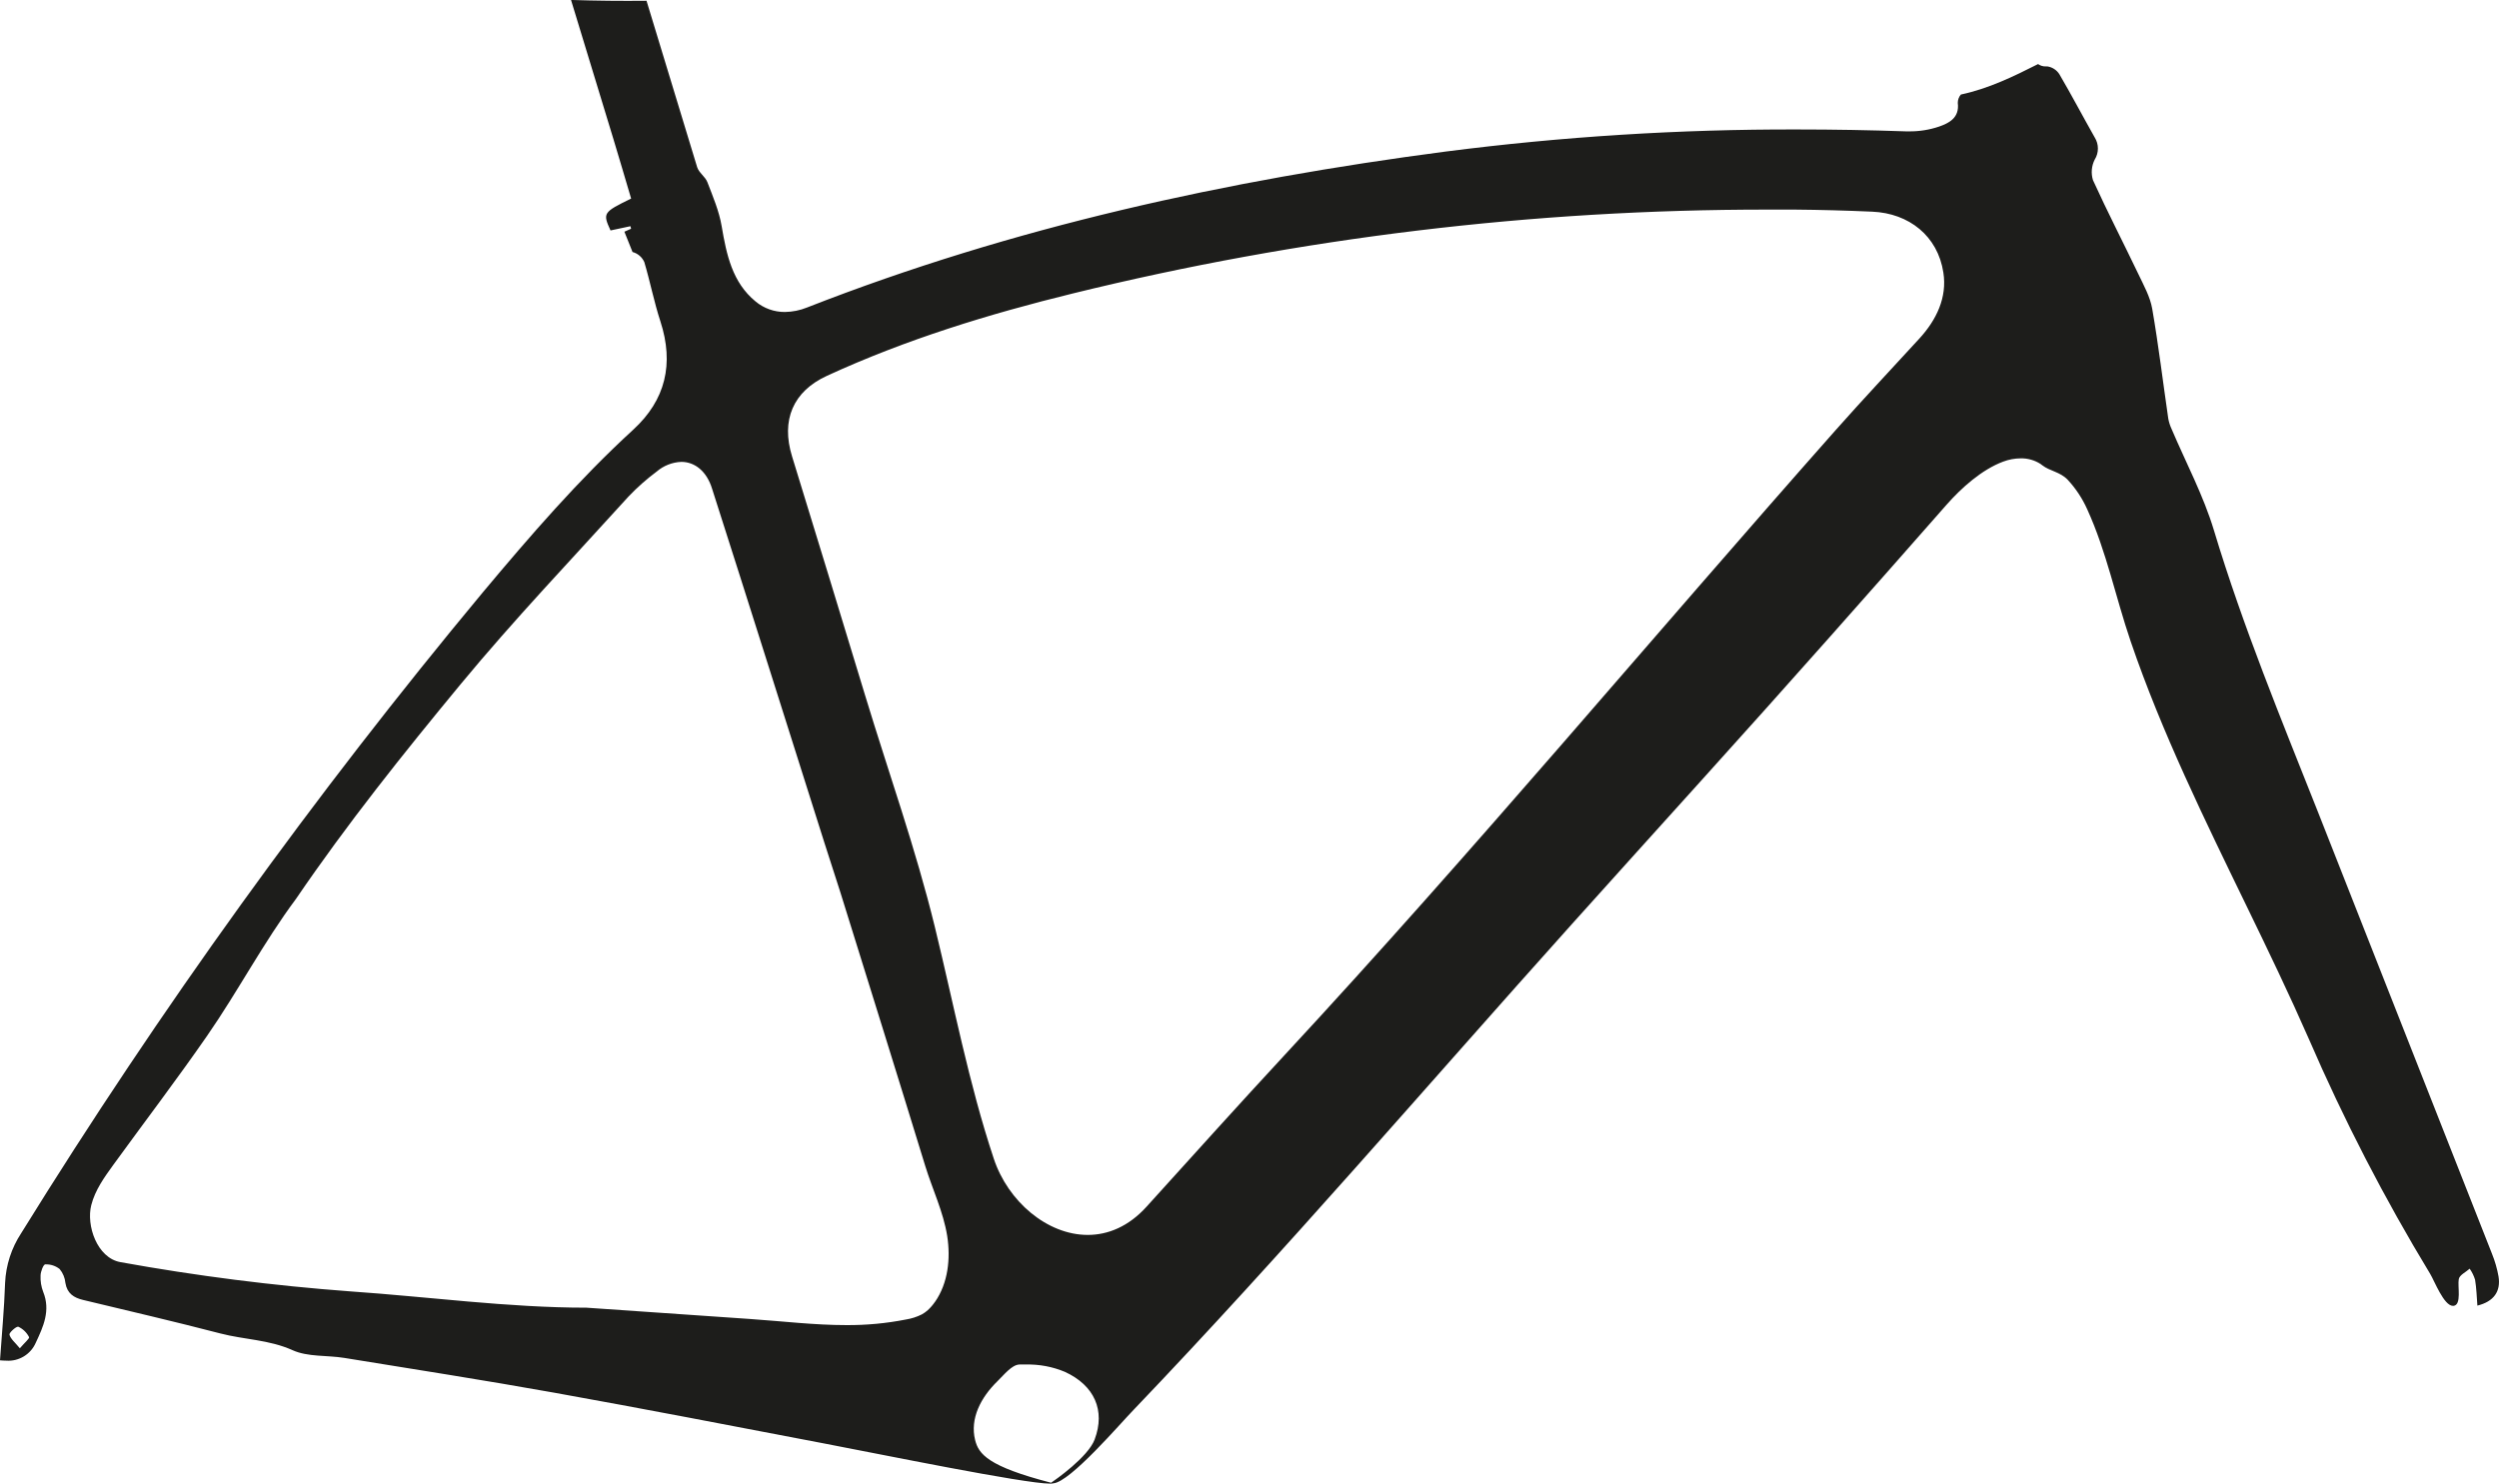
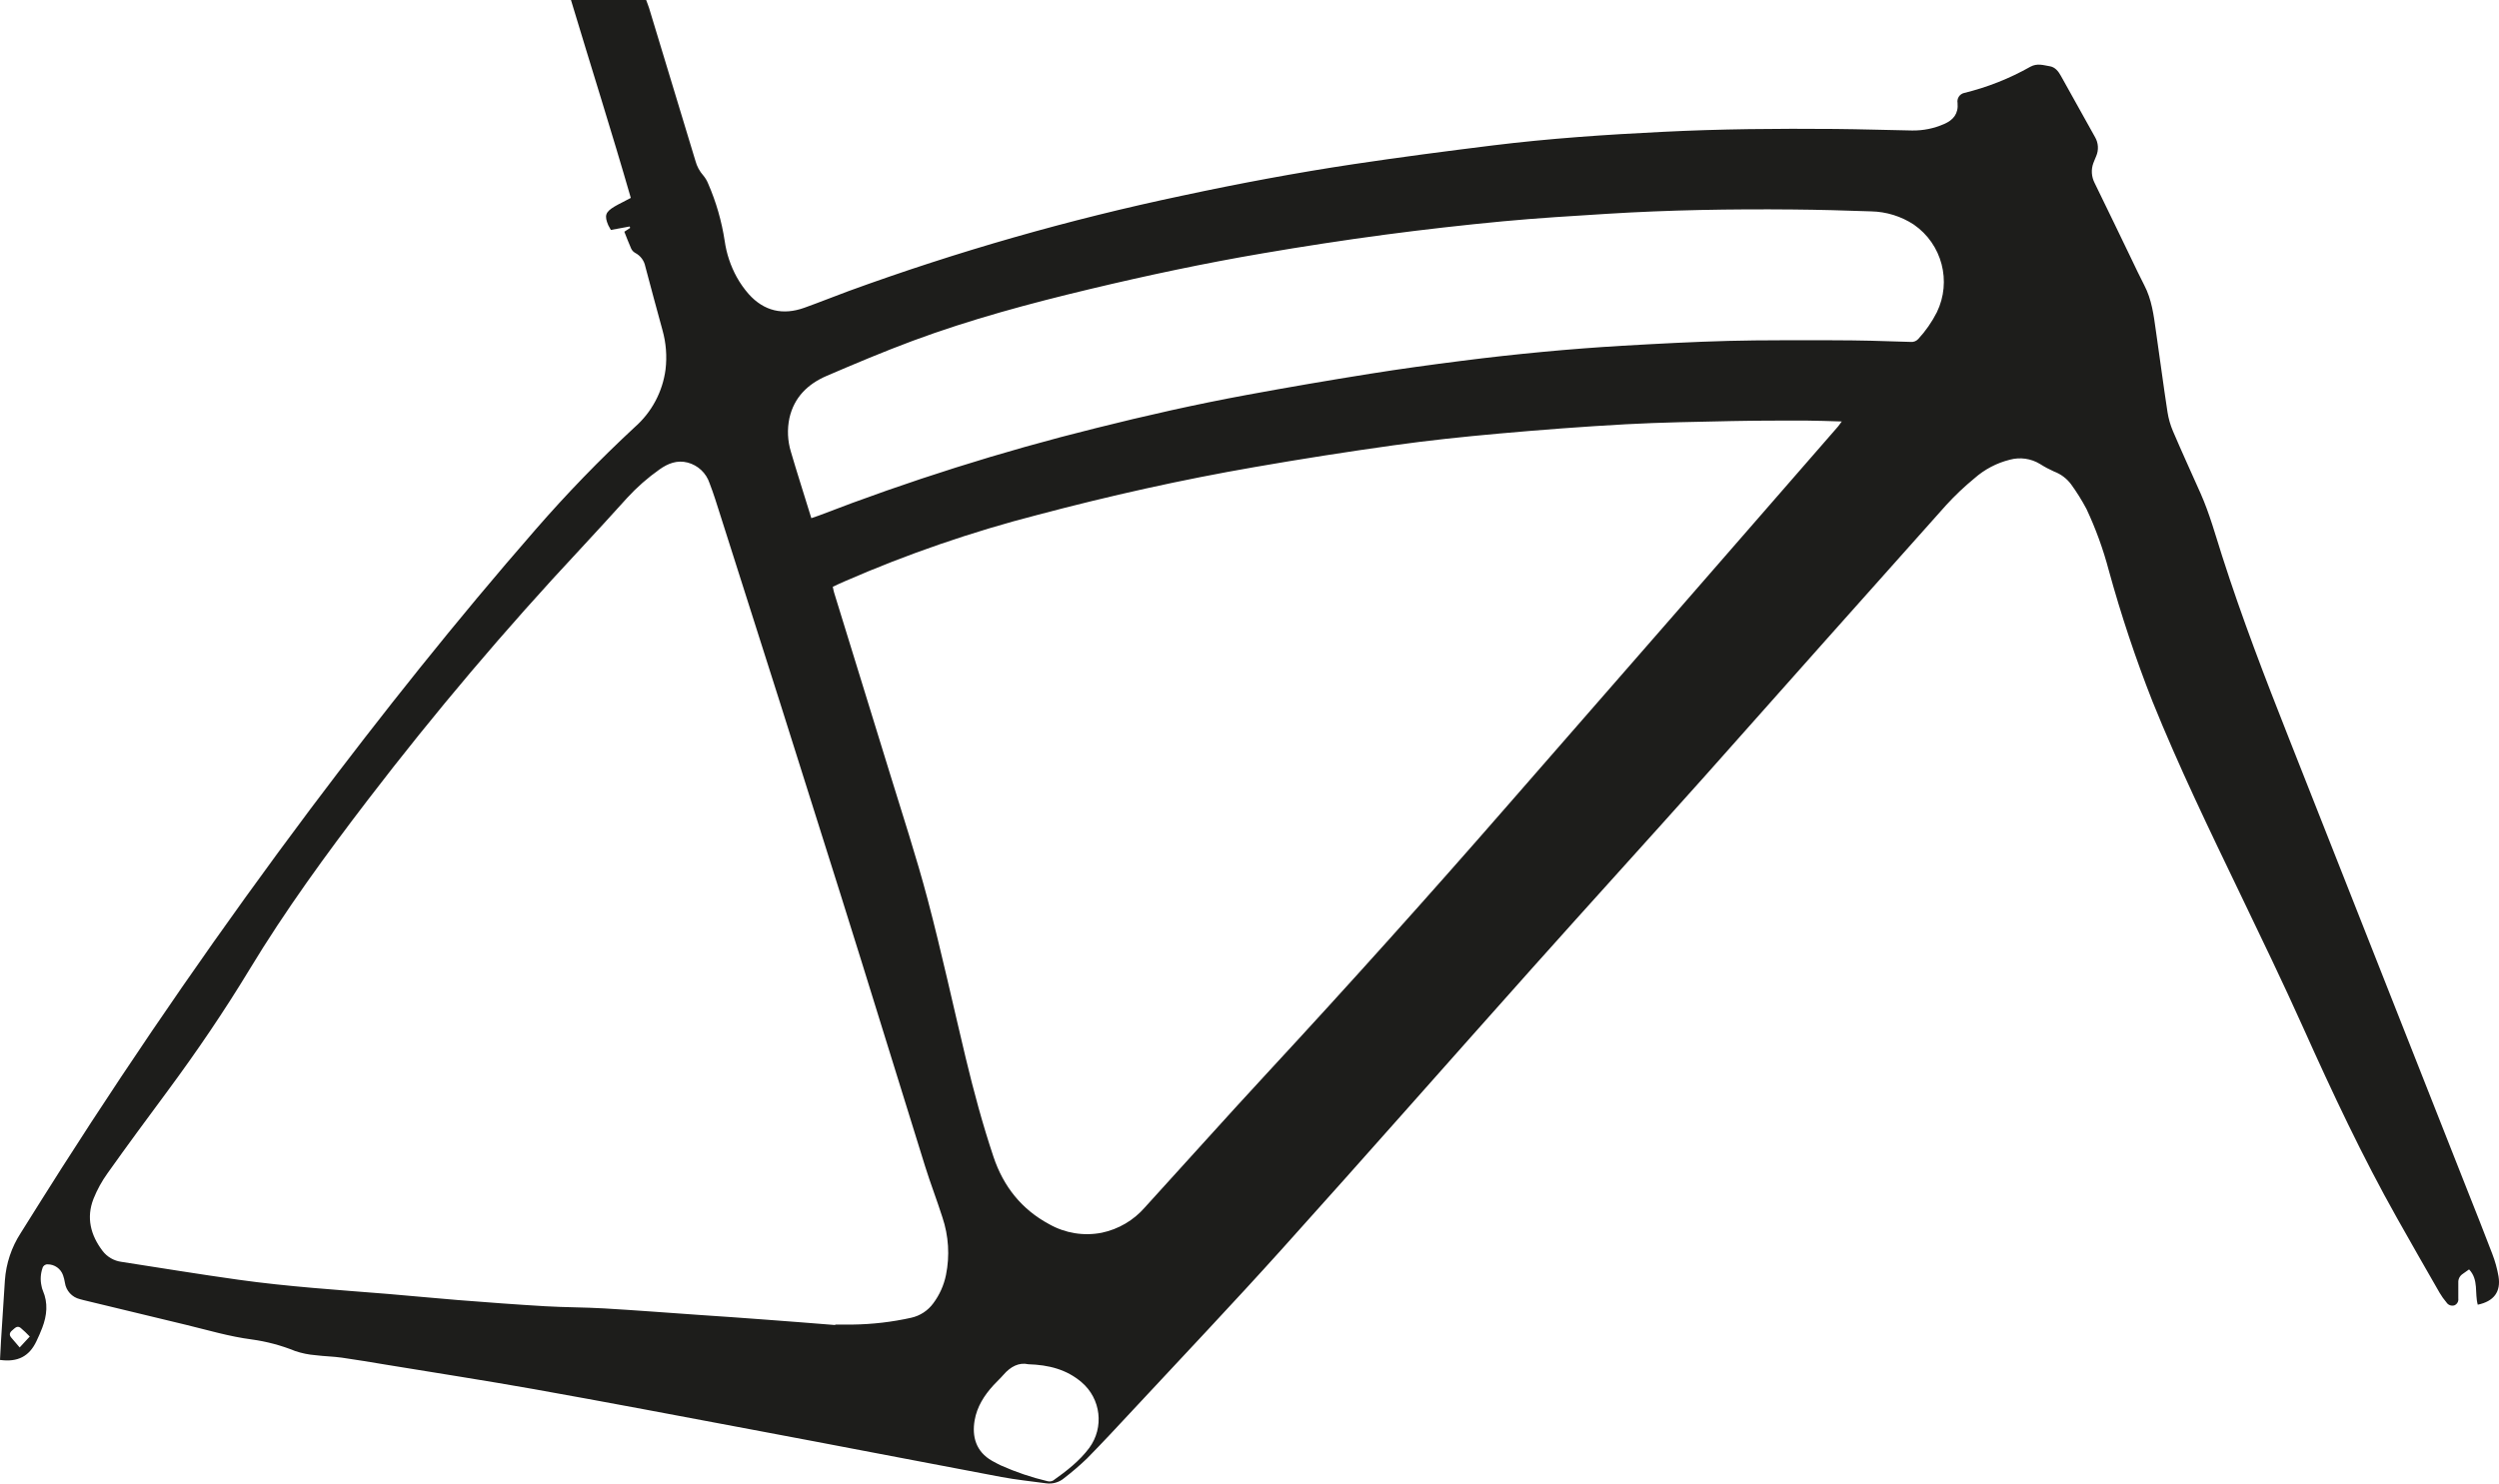
- <svg xmlns="http://www.w3.org/2000/svg" viewBox="0 0 589.54 350.12">
+ <svg xmlns="http://www.w3.org/2000/svg" viewBox="0 0 861.53 511.57">
  <defs>
-     <style>.cls-1{fill:none;}.cls-2{clip-path:url(#clip-path);}.cls-3{fill:#1d1d1b;}</style>
-     <clipPath id="clip-path">
-       <polyline class="cls-1" points="596.6 354.45 -3.51 354.45 -3.51 -42.3 596.6 -42.3 596.6 354.45" />
-     </clipPath>
+     <style>.cls-1{fill:#1d1d1b;}</style>
  </defs>
  <g id="Layer_2" data-name="Layer 2">
    <g id="Layer_1-2" data-name="Layer 1">
-       <g class="cls-2">
-         <path class="cls-3" d="M589.43,301.22a26.69,26.69,0,0,0-1.55-5.38q-20.48-52.07-41-104.11c-8.71-22-17.74-43.84-24.58-66.55-2.48-8.24-6.62-16-10-23.95a10.15,10.15,0,0,1-.78-2.43c-1.26-8.65-2.3-17.33-3.79-25.93-.49-2.83-2-5.53-3.26-8.18-3.54-7.41-7.32-14.71-10.72-22.19a6.47,6.47,0,0,1,.42-4.85,4.92,4.92,0,0,0,0-5.21c-2.83-5-5.46-10-8.35-14.94A4.08,4.08,0,0,0,483,15.67h-.31a3,3,0,0,1-1.89-.55c-5.82,2.95-11.72,5.8-18.13,7.17h-.06a3,3,0,0,0-.75,2c.45,3.52-2.09,4.78-4.47,5.6A21.39,21.39,0,0,1,450.5,31h-.81q-12.87-.45-25.73-.45A638.29,638.29,0,0,0,341,35.77C289.53,42.51,239,53.53,190.4,72.56a14.44,14.44,0,0,1-5.24,1.06,10.67,10.67,0,0,1-6.91-2.48c-5.51-4.51-6.86-11.06-8-17.76-.6-3.56-2.07-7-3.37-10.39-.5-1.3-2-2.23-2.41-3.53q-6-19.62-11.95-39.28c-5.95.06-11.88,0-17.81-.19q5,16.41,10,32.82c1.43,4.7,2.8,9.41,4.18,14.05-6.63,3.24-6.73,3.41-4.86,7.52l4.7-1,.15.6-1.58.7,1.92,4.79A4.23,4.23,0,0,1,152,61.85c1.38,4.63,2.3,9.41,3.8,14,3.25,10,1.22,18.55-6.42,25.55-12.88,11.81-24.28,25-35.47,38.37A1340.37,1340.37,0,0,0,5,291,23.27,23.27,0,0,0,1.2,302.73C1,308.82.42,314.89,0,321a13.54,13.54,0,0,0,1.44.08,7.06,7.06,0,0,0,7-4.23c1.76-3.75,3.54-7.6,1.75-12A9.39,9.39,0,0,1,9.57,301c0-.94.68-2.63,1.09-2.64h.15a5.07,5.07,0,0,1,3.26,1.1,6,6,0,0,1,1.36,3.29c.4,2.47,2,3.49,4.16,4,10.82,2.6,21.66,5.12,32.43,7.92,5.61,1.46,11.47,1.45,17,3.94,3.6,1.63,8.11,1.16,12.19,1.82,16.5,2.68,33,5.25,49.48,8.2,21.19,3.8,42.32,7.9,63.47,11.94,13.56,2.59,47.48,9.53,53.57,9.53a3,3,0,0,0,.75-.07c4-.27,16-14.34,19-17.4,35.51-37.13,68.88-76.16,103.19-114.39,20.34-22.66,40.85-45.18,61.06-68q13.77-15.52,27.46-31.11c3.52-4,8.34-8.32,13.38-10.2a11.9,11.9,0,0,1,4.13-.77,8.35,8.35,0,0,1,4.71,1.34c.13.09.25.2.38.29,1.81,1.4,4.18,1.53,6,3.42a25.66,25.66,0,0,1,4.62,7c4.56,10,6.7,20.8,10.25,31.18,3.68,10.77,8.05,21.3,12.73,31.66,9.41,20.86,20.09,41.12,29.28,62.09a456.37,456.37,0,0,0,28.65,55.49c.95,1.54,3.21,7.52,5.36,7.52h.11c2-.19.94-4.61,1.26-6.3.18-1,1.67-1.65,2.57-2.47A9.13,9.13,0,0,1,583.9,302c.33,2,.38,4,.54,6.09C588.31,307.14,590,304.74,589.43,301.22ZM4.68,318.16c-1.13-1.38-2.19-2.2-2.45-3.22-.11-.42,1.47-1.87,2-1.87h.08a5.4,5.4,0,0,1,2.54,2.44C7.06,315.79,5.77,316.89,4.68,318.16Zm215.92-11a11.48,11.48,0,0,1-1.72,2,7.76,7.76,0,0,1-1.4,1,12.81,12.81,0,0,1-3.76,1.21,70.18,70.18,0,0,1-14.08,1.32c-7.53,0-14.94-.91-22.78-1.45l-38.51-2.66c-18.47,0-37.31-2.58-55.74-3.85a520,520,0,0,1-54.21-6.9c-5.51-1-8.09-8.67-6.87-13.45.9-3.54,3.09-6.59,5.23-9.54,7.35-10.12,14.94-20.09,22.07-30.37,7.31-10.54,13.33-22.07,21-32.36,12-17.62,25.26-34.22,38.81-50.62,12.63-15.28,26.34-29.65,39.66-44.35a52.74,52.74,0,0,1,6.64-5.88,9.49,9.49,0,0,1,5.79-2.27c3.2,0,6,2.22,7.27,6.37,8.9,27.79,17.64,55.64,26.47,83.46l3.79,11.78c6.69,21.49,13.41,43,20,64.49,1.68,5.48,4.28,10.84,5.2,16.59C224.28,297,223.66,302.77,220.6,307.18Zm37.65,32.5c-1.57,4.19-9.35,9.6-10.28,10.23-14.88-3.85-17.1-6.75-17.93-10.08-1.26-5.06,1.35-10.06,5.27-13.88,1.58-1.54,3.38-3.86,5.16-3.94.5,0,1,0,1.52,0a22.49,22.49,0,0,1,9.25,1.74C258.19,326.93,260.81,332.84,258.24,339.67ZM452.81,79.88c-6.59,7.2-13.29,14.31-19.76,21.62-43.37,49-85.39,99.36-129.84,147.3-11,11.87-21.84,23.92-32.71,35.93-4.23,4.69-9.1,6.68-13.89,6.68-9.56,0-18.82-7.89-22.17-18-5.94-17.87-9.44-36.41-13.9-54.67-4.51-18.48-10.91-36.39-16.43-54.58q-8.58-28.26-17.26-56.48c-2.63-8.52.22-15.32,8.24-19,18.67-8.59,38.19-14.57,58.08-19.45A685.83,685.83,0,0,1,417,49.46l6.33,0q9.18.08,18.35.49c8.69.37,15.47,5.75,16.78,14.38C459.38,70.19,456.83,75.49,452.81,79.88Z" />
-       </g>
+       <path class="cls-1" d="M854.21,449.92c-1.13-4,.41-8.59-3-12.17-.78.55-1.56,1.08-2.31,1.64a3.29,3.29,0,0,0-1.4,2.89c0,1.83,0,3.67,0,5.5a2.23,2.23,0,0,1-1.32,2.35,2.4,2.4,0,0,1-2.76-1,23.37,23.37,0,0,1-2.36-3.31Q833.67,433,826.35,420c-11.93-21.2-22.26-43.18-32.21-65.37-7-15.6-14.44-31-21.85-46.42-10.53-21.9-21.12-43.77-30.22-66.32A445.82,445.82,0,0,1,727,196.67a125.26,125.26,0,0,0-7.69-21.16A71.68,71.68,0,0,0,714,167a13,13,0,0,0-5.87-4.4,36.61,36.61,0,0,1-4.84-2.6,13.28,13.28,0,0,0-10.4-1.47,28.94,28.94,0,0,0-12.21,6.42,94.46,94.46,0,0,0-9.73,9.22q-41.7,46.71-83.26,93.53c-19.65,22-39.52,43.83-59.17,65.83-28.92,32.39-57.59,65-86.63,97.27-16.84,18.72-34.19,37-51.33,55.44-5.22,5.62-10.45,11.25-15.83,16.72a96.51,96.51,0,0,1-7.81,6.72,7.92,7.92,0,0,1-6.27,1.83c-5.15-.7-10.32-1.22-15.42-2.18-28.74-5.41-57.45-11-86.19-16.38-25-4.71-49.93-9.44-74.95-13.91-16.91-3-33.9-5.63-50.85-8.41-5.13-.84-10.25-1.73-15.39-2.45-3-.42-6.06-.46-9.07-.85a28.83,28.83,0,0,1-7-1.43,62.73,62.73,0,0,0-15-4c-7.71-1-15.15-3.23-22.68-5.05q-17-4.11-34-8.2c-.85-.21-1.72-.4-2.56-.65a6.83,6.83,0,0,1-5.17-5.7,14.87,14.87,0,0,0-.64-2.55A5.61,5.61,0,0,0,16.41,436a1.73,1.73,0,0,0-1.76,1.3,11.21,11.21,0,0,0-.34,6.14,6.37,6.37,0,0,0,.46,1.61c1.86,4.32,1.41,8.59-.21,12.84-.6,1.57-1.27,3.11-2,4.62-2.46,5.21-6.44,7.3-12.56,6.45.12-2.24.21-4.52.36-6.8.43-6.86.9-13.72,1.32-20.58a34.4,34.4,0,0,1,5.49-16.42c4.64-7.38,9.25-14.78,13.94-22.12Q61.75,339.4,107,279c24.76-32.93,50.41-65.16,77.49-96.22a455.81,455.81,0,0,1,34.35-35.49,32,32,0,0,0,10.61-19.9,34.88,34.88,0,0,0-1.06-13.54c-2-7.33-4-14.64-5.93-22A6.69,6.69,0,0,0,219,87.22a3.34,3.34,0,0,1-1.4-1.49c-.85-1.88-1.56-3.83-2.36-5.82l2-1.31-.16-.5-6.48,1.2a17.07,17.07,0,0,1-.89-1.61c-1.43-3.36-1-4.58,2.18-6.49.89-.53,1.83-1,2.75-1.47l2.83-1.48C210.91,45.49,203.73,22.92,196.84,0h25.92c.36,1,.72,1.85,1,2.74q8,26.37,16,52.76a12.4,12.4,0,0,0,2.69,5,10.39,10.39,0,0,1,1.7,2.85,79.52,79.52,0,0,1,5.69,19.75A36.6,36.6,0,0,0,254,95.57a33.54,33.54,0,0,0,4.13,5.86c5.28,5.87,11.78,7.35,19.17,4.7,5.11-1.83,10.16-3.87,15.25-5.75A844.67,844.67,0,0,1,407.65,67.46c19.54-4.19,39.17-7.87,58.93-10.84,16-2.4,32-4.49,48-6.47,19.44-2.4,39-3.72,58.55-4.68,19.81-1,39.64-1.17,59.47-1,8.87.08,17.74.37,26.62.53a26.32,26.32,0,0,0,11-2.23c3.18-1.36,5-3.57,4.65-7.26a3,3,0,0,1,2.25-3.45A89.08,89.08,0,0,0,700,23c2.4-1.29,4.46-.5,6.63-.16,1.83.28,3,1.73,3.87,3.33q5.88,10.59,11.79,21.16a7.28,7.28,0,0,1,.39,6.47c-.32.82-.7,1.62-1,2.45a8.49,8.49,0,0,0,.39,6.74c4.26,8.68,8.43,17.41,12.64,26.11,1.5,3.09,2.94,6.22,4.53,9.26,2.58,4.93,3.25,10.34,4,15.71,1.36,9.33,2.57,18.69,4,28a27.57,27.57,0,0,0,1.9,6.64c3.08,7.2,6.34,14.32,9.53,21.48,3.1,7,5.09,14.3,7.4,21.52,6.79,21.25,14.81,42.06,23,62.8Q819.77,332.28,850.44,410c2.93,7.43,5.92,14.85,8.75,22.32a40.87,40.87,0,0,1,2.17,7.82C862.24,445.48,859.75,448.76,854.21,449.92Zm-566.27,7v-.15c2,0,4,0,6,0a99.08,99.08,0,0,0,20.2-2.35,12.89,12.89,0,0,0,7.62-5,24.48,24.48,0,0,0,4.37-9.77,38.42,38.42,0,0,0-1.24-19.88c-1.89-5.94-4.15-11.76-6-17.7-9.74-31.19-19.29-62.44-29.1-93.6Q269.22,243,248.36,177.74c-1.18-3.73-2.33-7.48-3.74-11.12a10.85,10.85,0,0,0-7.56-7.11c-3.65-.94-6.81.32-9.69,2.37a69.5,69.5,0,0,0-11.15,9.8c-5.38,5.92-10.73,11.85-16.19,17.69q-38.69,41.4-73.15,86.38c-14.49,18.92-28.53,38.19-40.88,58.6-8.71,14.38-18.15,28.25-28.14,41.76-7,9.45-14,18.91-20.79,28.48a41.53,41.53,0,0,0-4.83,8.79c-2.57,6.53-1,12.57,3.13,18a9.82,9.82,0,0,0,6.49,3.76c13.43,2.08,26.83,4.28,40.29,6.16,17.11,2.4,34.34,3.51,51.55,4.9,8,.65,16.08,1.48,24.13,2.11,10,.79,20.08,1.55,30.13,2.14,6.78.4,13.59.35,20.37.75,10.93.64,21.85,1.49,32.77,2.25,7.5.52,15,1,22.48,1.59C271.7,455.63,279.82,456.29,287.95,456.93Zm-.84-254.59c.17.79.27,1.41.45,2q9.49,30.81,19,61.62c4.51,14.74,9.35,29.41,13.28,44.3,4.77,18.07,8.73,36.36,13.09,54.54,2.76,11.5,5.83,22.92,9.59,34.15,3.42,10.2,9.69,18.13,19.24,23.24a26.43,26.43,0,0,0,18.09,2.92,27,27,0,0,0,14.84-8.72c14.12-15.48,28.07-31.11,42.3-46.48q42.29-45.69,83.18-92.63Q577,212.21,633.68,147.06c.39-.45.71-1,1.27-1.72-4.41-.11-8.45-.3-12.5-.31-8.48,0-17,0-25.43.17-12.15.26-24.3.44-36.43,1.1-14.6.8-29.19,1.91-43.76,3.21-12.18,1.09-24.35,2.36-36.46,4.06q-24,3.35-47.84,7.5c-25.13,4.34-50,9.91-74.66,16.44a441.72,441.72,0,0,0-66.57,22.92C289.92,201,288.56,201.68,287.11,202.34Zm-7.4-23.64c1-.35,1.78-.58,2.52-.87a799.65,799.65,0,0,1,95.46-30.15c17.28-4.34,34.66-8.26,52.19-11.49q21.21-3.91,42.52-7.3c10.49-1.68,21-3.11,31.57-4.45q14-1.79,28.12-3.11,13.6-1.28,27.25-2.09c12.2-.7,24.42-1.36,36.64-1.68,11.9-.31,23.82-.18,35.73-.21,4.48,0,9,.06,13.43.16s8.95.25,13.42.4a3.16,3.16,0,0,0,2.77-1,40.91,40.91,0,0,0,6.41-9.22,24,24,0,0,0-7.94-30.23,27.84,27.84,0,0,0-14.7-4.56c-9-.32-18.06-.57-27.09-.65-21.27-.19-42.53.16-63.76,1.48-12,.75-24.1,1.47-36.11,2.6q-20.4,1.93-40.73,4.62-21.14,2.83-42.18,6.44c-19.93,3.39-39.7,7.59-59.37,12.29-20.68,4.94-41.21,10.45-61.16,17.85-10,3.72-19.91,7.89-29.74,12.12-6.46,2.78-11.19,7.38-12.8,14.55a23.27,23.27,0,0,0,.52,11.62c1,3.38,2,6.73,3.06,10.09C277,170.07,278.35,174.27,279.71,178.7Zm74.76,291.75c-3.19-.69-6.09.83-8.51,3.64-1.1,1.27-2.35,2.4-3.48,3.64-3.17,3.48-5.66,7.37-6.47,12.1-.94,5.48.39,10.74,6,13.93,1,.55,2,1.09,3,1.57a90.4,90.4,0,0,0,16.09,5.45,2.68,2.68,0,0,0,2-.23c4.57-3.25,9-6.65,12.41-11.2a16.76,16.76,0,0,0-2.65-22.71C367.71,472.26,361.63,470.67,354.47,470.45ZM10.26,460.9a39.5,39.5,0,0,0-3.16-3c-1.22-.93-2,.15-2.88.86s-1.15,1.54-.36,2.48c.91,1.1,1.85,2.17,2.92,3.42Z" />
    </g>
  </g>
</svg>
